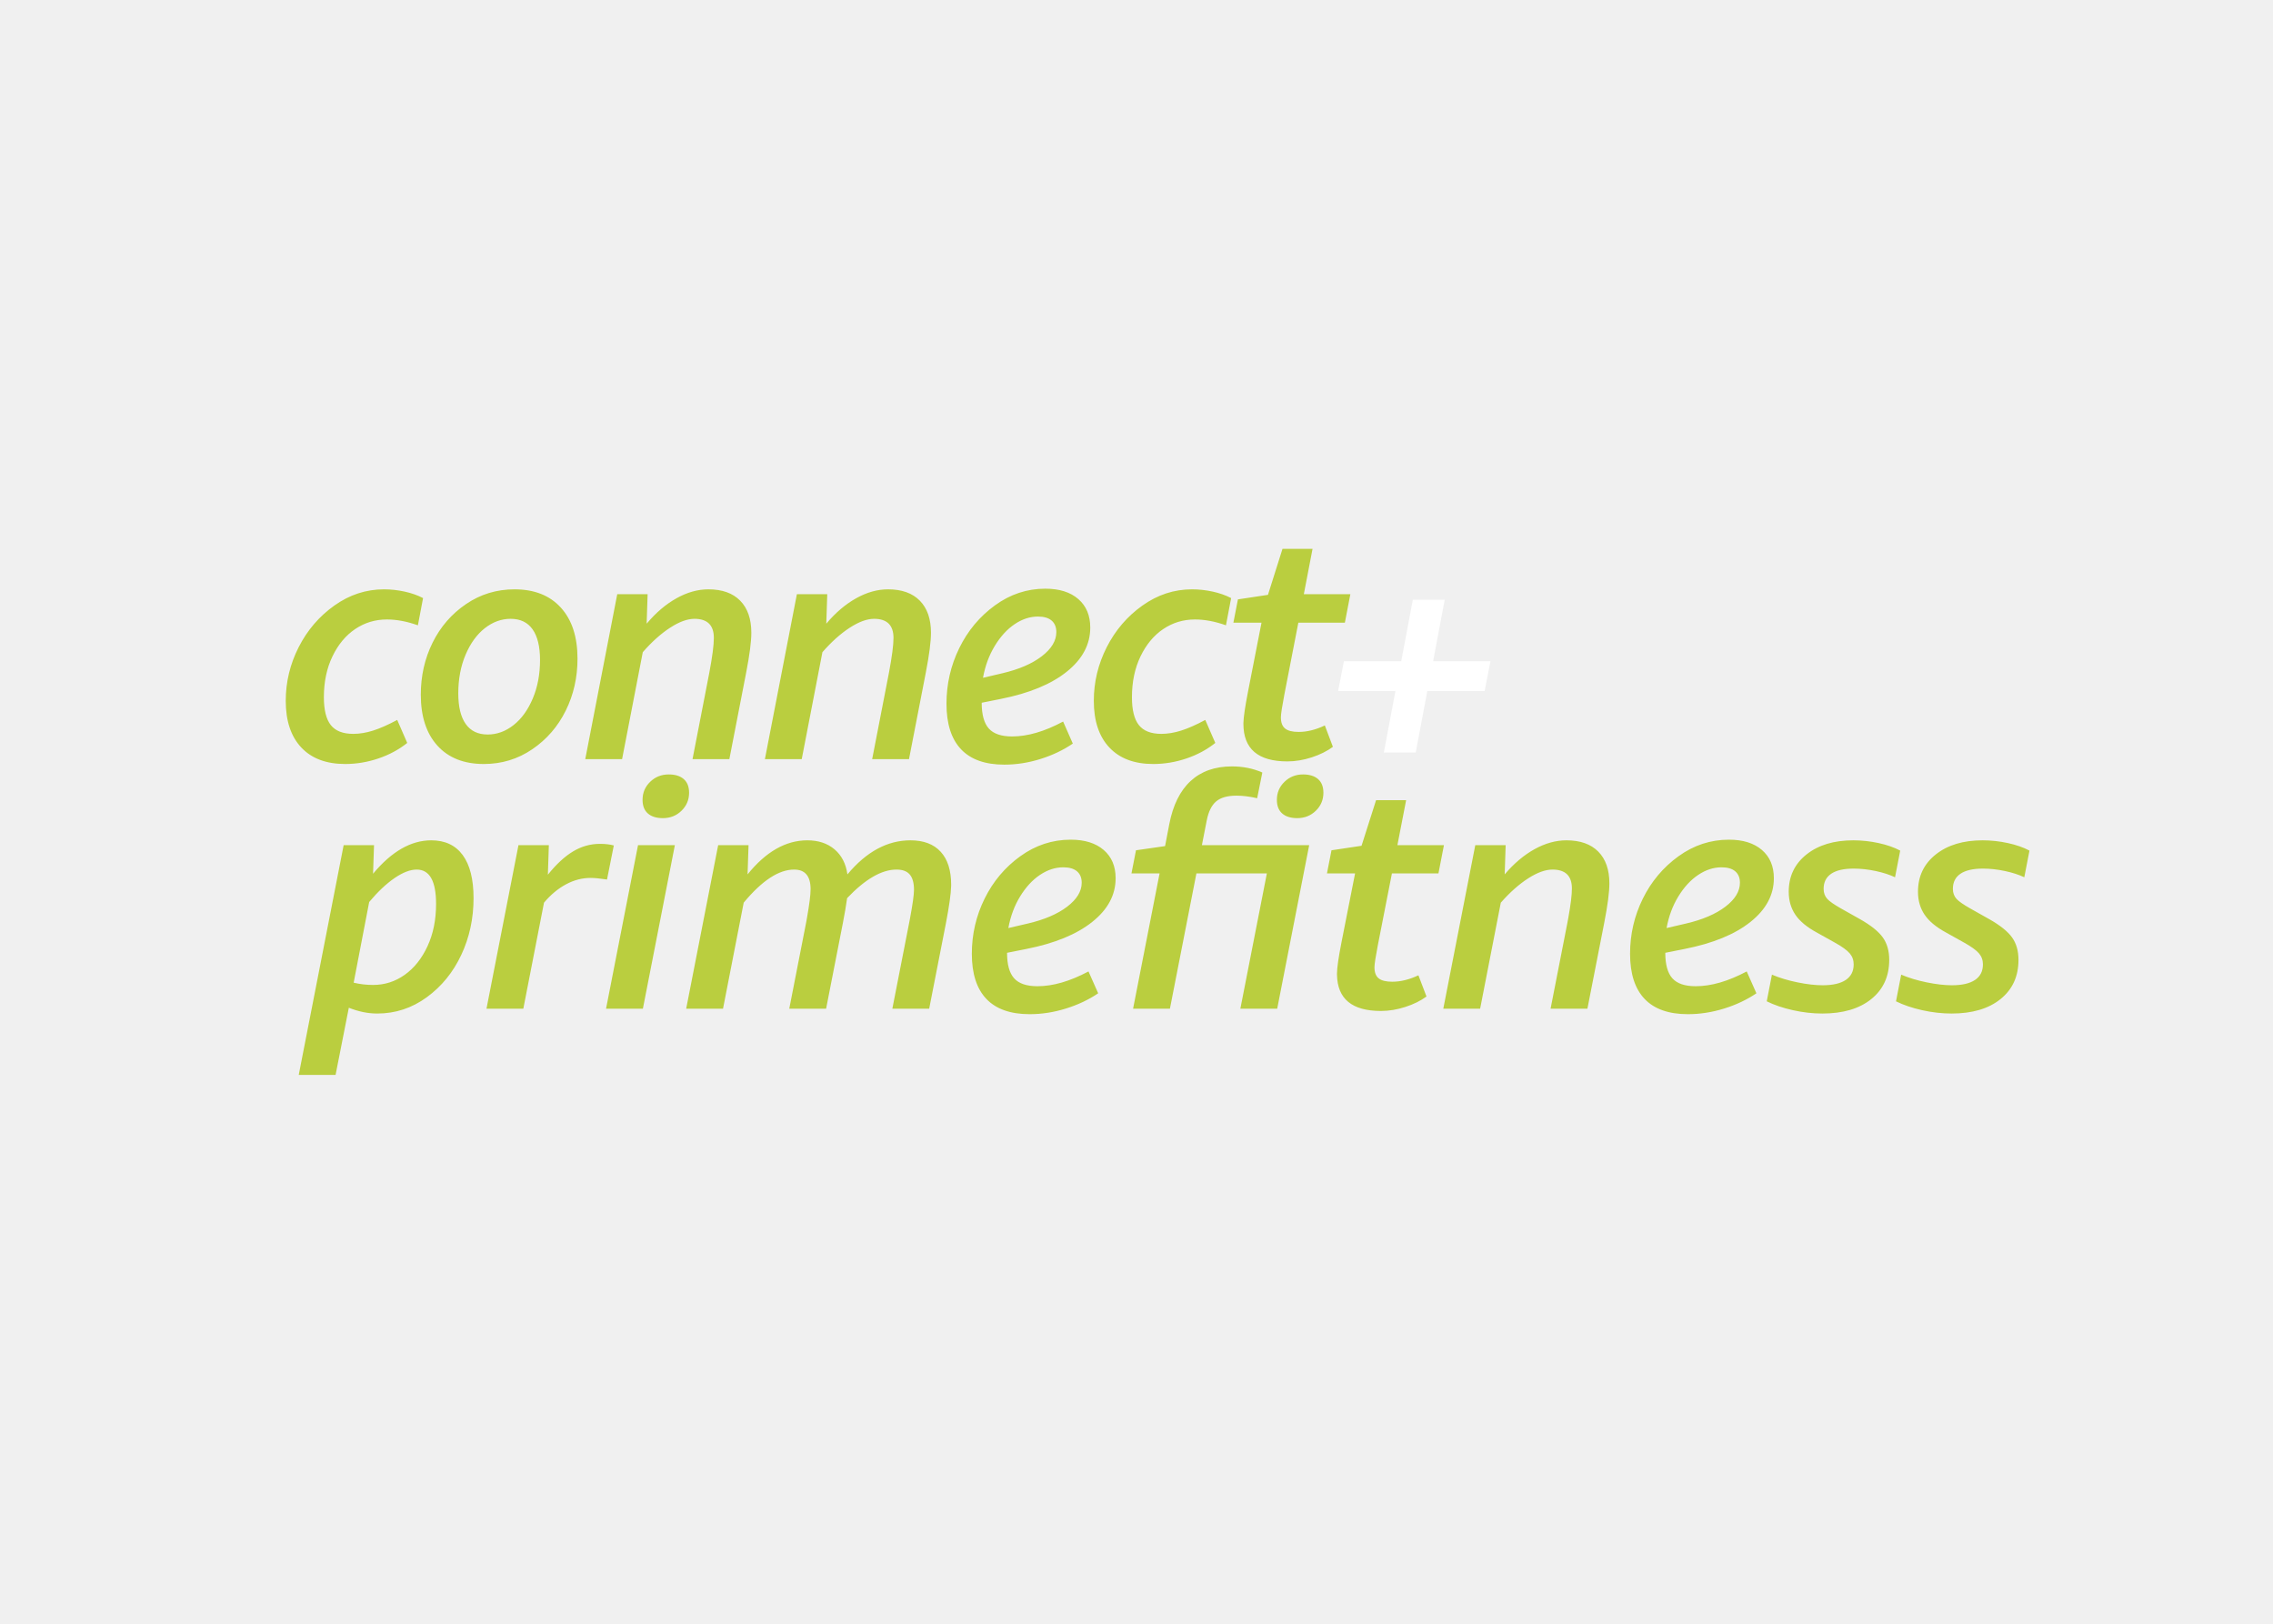
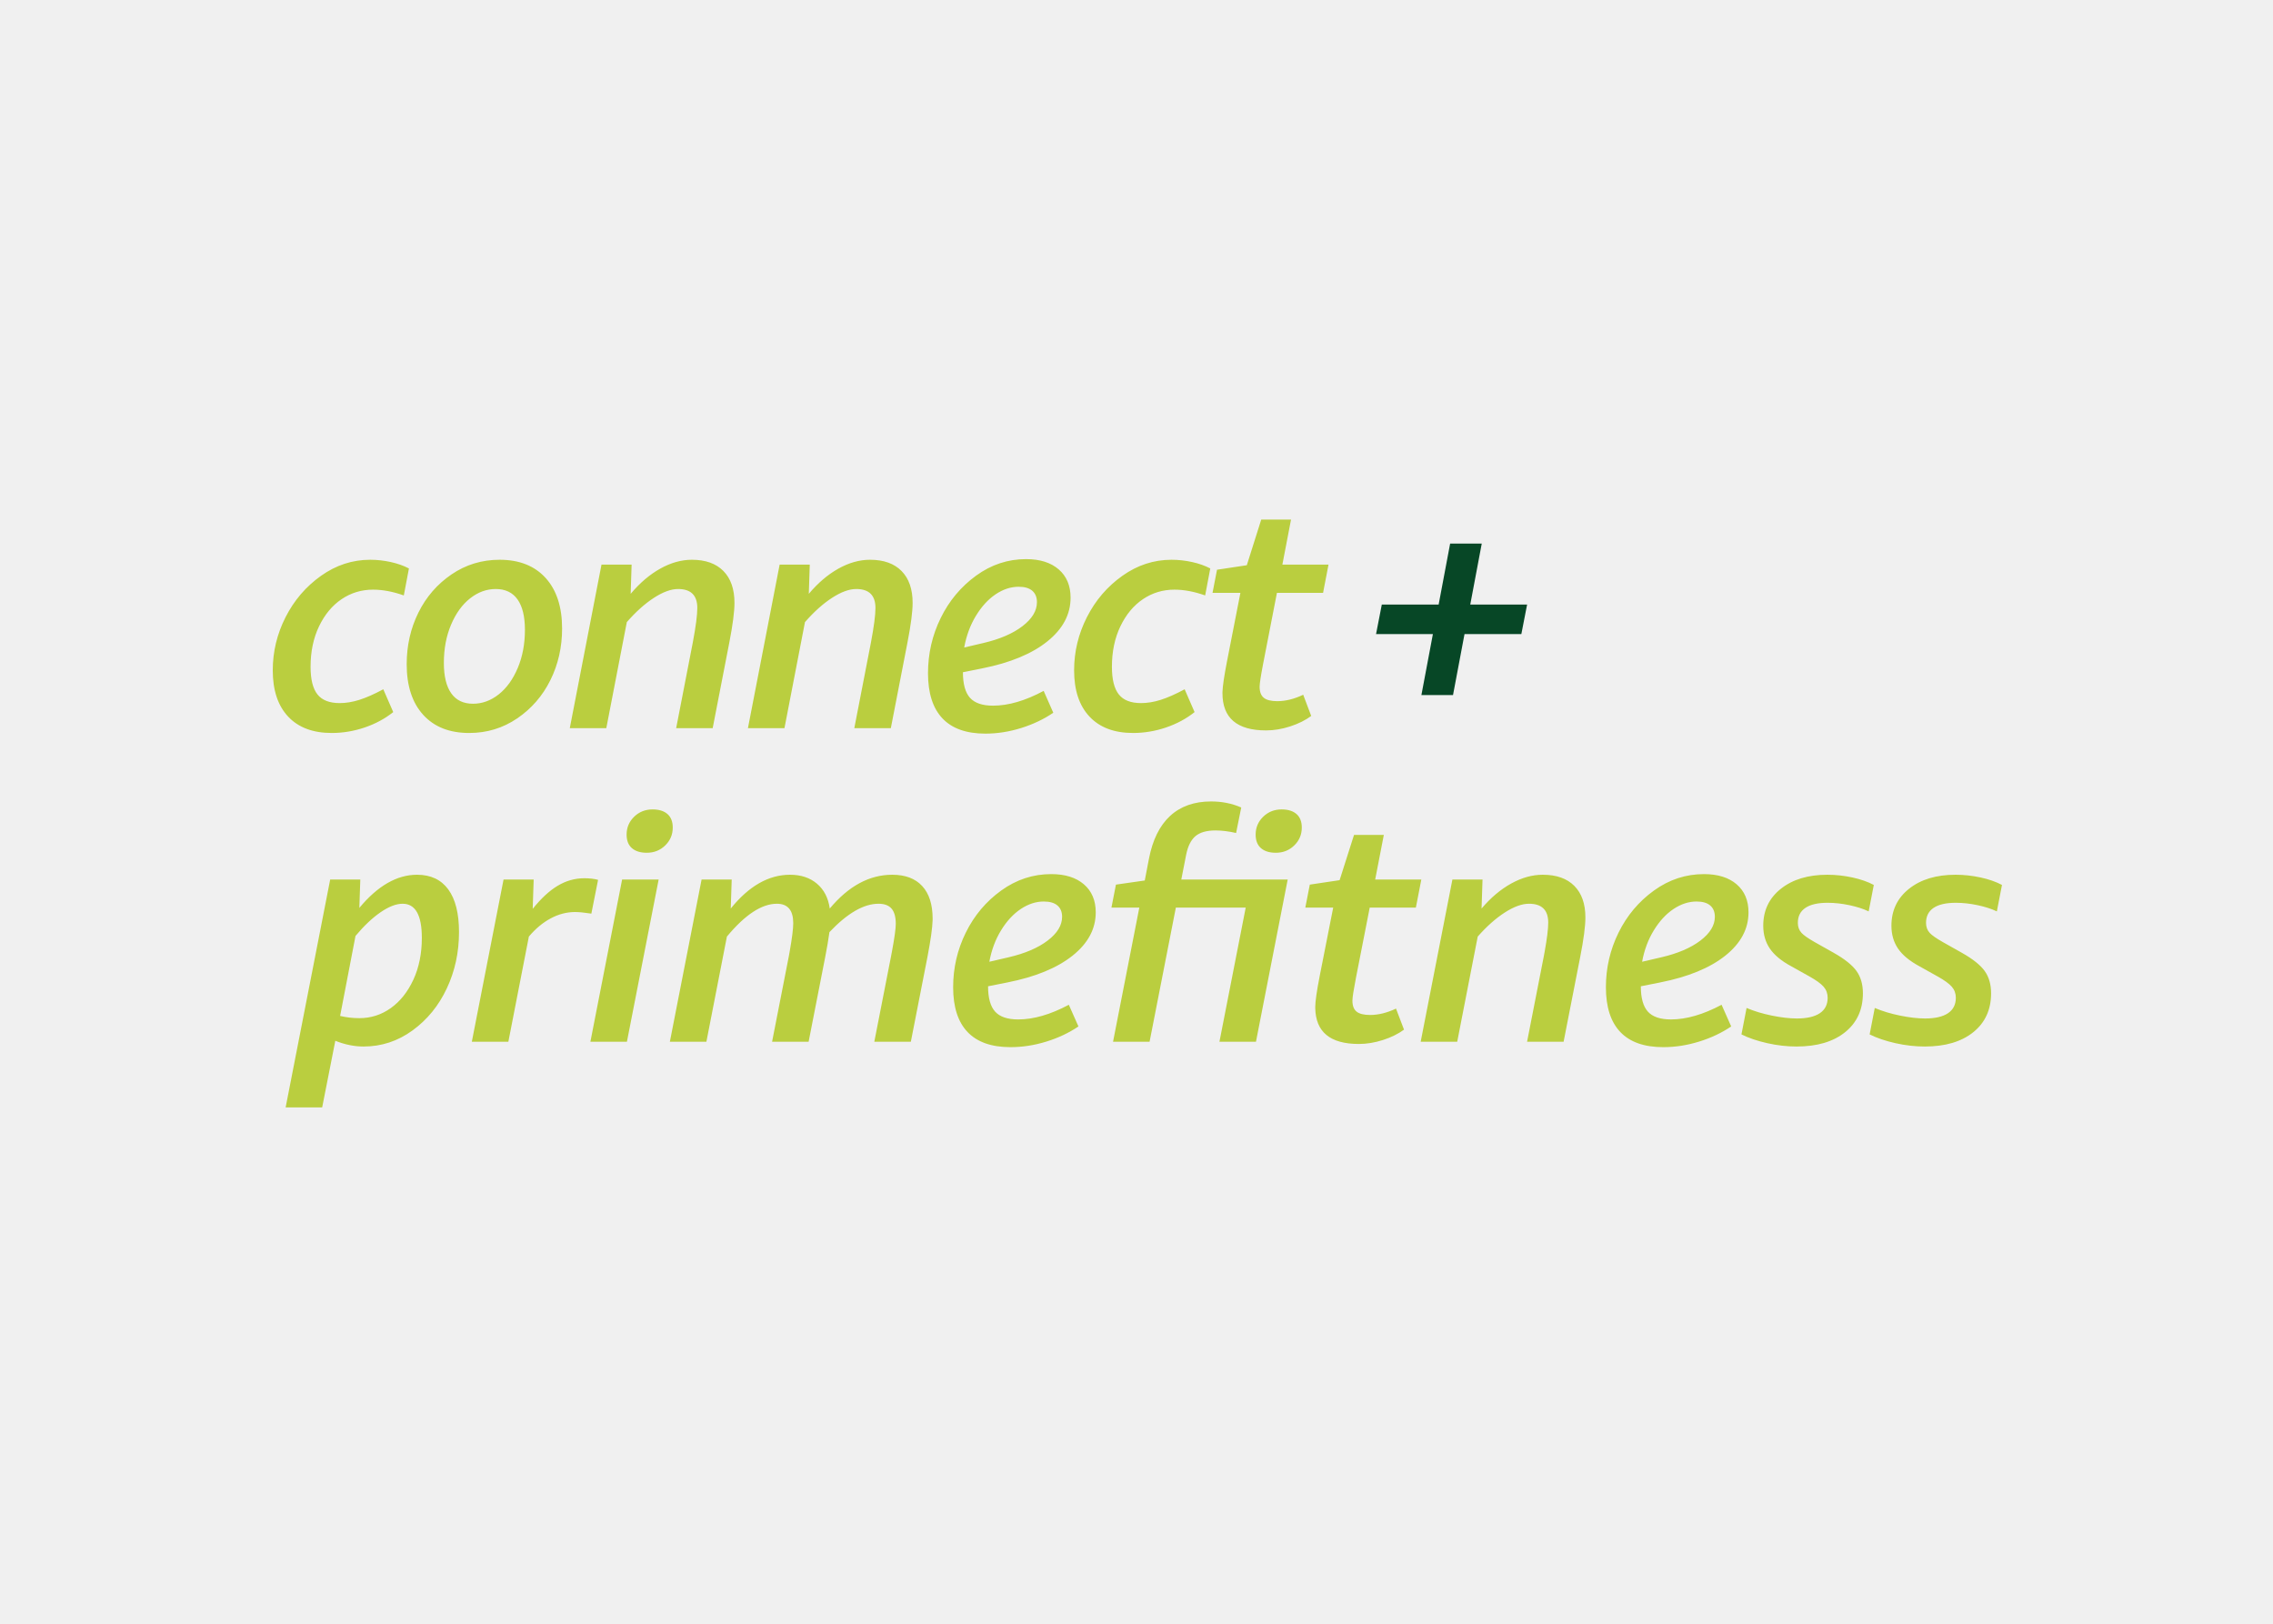
- <svg xmlns="http://www.w3.org/2000/svg" width="700px" height="500px" viewBox="0 0 700 500" version="1.1">
-   <g id="primefitness" stroke="none" stroke-width="1" fill="none" fill-rule="evenodd">
-     <g id="Group" transform="translate(88, 169)" fill-rule="nonzero">
-       <path d="M4,162 L17.833,91.245 L27.187,91.245 L26.888,100.052 C32.594,93.191 38.565,89.76 44.801,89.76 C49.047,89.76 52.281,91.278 54.504,94.312 C56.726,97.347 57.837,101.767 57.837,107.573 C57.837,113.84 56.577,119.662 54.056,125.039 C51.535,130.416 47.985,134.77 43.408,138.102 C38.83,141.433 33.755,143.099 28.182,143.099 C25.329,143.099 22.41,142.505 19.425,141.318 L15.345,162 L4,162 Z M40.323,98.766 C38.333,98.766 36.06,99.64 33.506,101.388 C30.952,103.136 28.348,105.594 25.694,108.76 L20.917,133.599 C22.841,134.061 24.832,134.292 26.888,134.292 C30.471,134.292 33.722,133.253 36.641,131.174 C39.56,129.096 41.898,126.161 43.657,122.367 C45.415,118.574 46.294,114.236 46.294,109.354 C46.294,102.295 44.303,98.766 40.323,98.766 Z M61.818,141.615 L71.67,91.245 L81.024,91.245 L80.726,100.349 C83.313,97.116 85.9,94.725 88.488,93.174 C91.075,91.624 93.828,90.849 96.748,90.849 C98.406,90.849 99.833,91.014 101.027,91.344 L98.937,101.833 C96.814,101.503 95.122,101.339 93.862,101.339 C91.274,101.339 88.753,101.998 86.299,103.318 C83.844,104.637 81.588,106.517 79.532,108.958 L73.163,141.615 L61.818,141.615 Z M116.153,82.932 C114.163,82.932 112.62,82.454 111.525,81.497 C110.431,80.541 109.883,79.139 109.883,77.292 C109.883,75.115 110.663,73.267 112.222,71.75 C113.781,70.233 115.689,69.474 117.944,69.474 C119.934,69.474 121.477,69.952 122.572,70.909 C123.666,71.865 124.214,73.267 124.214,75.115 C124.214,77.292 123.434,79.139 121.875,80.656 C120.316,82.174 118.409,82.932 116.153,82.932 Z M98.638,141.615 L108.49,91.245 L119.835,91.245 L109.983,141.615 L98.638,141.615 Z M186.808,141.615 L191.983,115.193 L192.25,113.792 C193.067,109.425 193.476,106.495 193.476,105 C193.476,102.889 193.045,101.322 192.182,100.299 C191.32,99.277 189.96,98.766 188.102,98.766 C183.524,98.766 178.449,101.701 172.876,107.573 C172.544,109.948 172.113,112.488 171.583,115.193 L166.408,141.615 L155.063,141.615 L160.238,115.193 L160.503,113.735 C161.255,109.502 161.631,106.524 161.631,104.802 C161.631,100.778 159.939,98.766 156.556,98.766 C151.845,98.766 146.671,102.163 141.032,108.958 L134.663,141.615 L123.318,141.615 L133.17,91.245 L142.524,91.245 L142.226,100.25 C147.865,93.257 154.002,89.76 160.636,89.76 C164.019,89.76 166.806,90.684 168.995,92.531 C171.184,94.378 172.511,96.951 172.976,100.25 C178.814,93.257 185.282,89.76 192.381,89.76 C196.428,89.76 199.53,90.931 201.686,93.273 C203.842,95.615 204.92,98.997 204.92,103.417 L204.913,103.884 C204.849,106.239 204.321,110.009 203.328,115.193 L198.153,141.615 L186.808,141.615 Z M250.199,136.865 C247.28,138.844 243.963,140.411 240.248,141.565 C236.532,142.72 232.817,143.297 229.102,143.297 C223.197,143.297 218.752,141.73 215.767,138.596 C212.782,135.463 211.289,130.828 211.289,124.693 C211.289,118.689 212.599,113.032 215.22,107.721 C217.84,102.411 221.506,98.056 226.216,94.659 C230.926,91.261 236.101,89.562 241.74,89.562 C246.053,89.562 249.436,90.618 251.891,92.729 C254.345,94.84 255.573,97.743 255.573,101.438 C255.573,106.583 253.168,111.069 248.358,114.896 C243.548,118.722 236.798,121.493 228.107,123.208 L222.136,124.396 C222.136,128.024 222.866,130.647 224.325,132.263 C225.785,133.879 228.173,134.688 231.49,134.688 C236.267,134.688 241.508,133.17 247.214,130.135 L250.199,136.865 Z M239.451,98.073 C236.997,98.073 234.608,98.848 232.286,100.398 C229.964,101.949 227.924,104.159 226.166,107.029 C224.408,109.898 223.197,113.148 222.534,116.776 L228.505,115.391 C233.613,114.203 237.66,112.471 240.646,110.195 C243.631,107.919 245.124,105.462 245.124,102.823 C245.124,101.306 244.643,100.135 243.681,99.31 C242.719,98.485 241.309,98.073 239.451,98.073 Z M293.985,141.615 L302.146,99.953 L280.451,99.953 L272.291,141.615 L260.947,141.615 L269.107,99.953 L260.449,99.953 L261.842,92.828 L270.799,91.542 L272.092,84.812 C273.22,78.941 275.409,74.504 278.66,71.503 C281.911,68.501 286.157,67 291.398,67 C294.782,67 297.9,67.627 300.752,68.88 L299.16,76.797 C296.838,76.269 294.715,76.005 292.791,76.005 C290.005,76.005 287.915,76.599 286.522,77.786 C285.129,78.974 284.167,80.92 283.636,83.625 L282.143,91.245 L315.182,91.245 L305.33,141.615 L293.985,141.615 Z M319.561,75.115 C319.561,77.292 318.781,79.139 317.222,80.656 C315.663,82.174 313.756,82.932 311.5,82.932 C309.51,82.932 307.967,82.454 306.873,81.497 C305.778,80.541 305.231,79.139 305.231,77.292 C305.231,75.115 306.01,73.267 307.569,71.75 C309.128,70.233 311.036,69.474 313.291,69.474 C315.282,69.474 316.824,69.952 317.919,70.909 C319.013,71.865 319.561,73.267 319.561,75.115 Z M351.306,137.854 C349.515,139.174 347.342,140.246 344.788,141.07 C342.233,141.895 339.729,142.307 337.274,142.307 C328.384,142.307 323.874,138.593 323.743,131.163 L323.74,130.828 C323.74,129.104 324.206,125.867 325.138,121.116 L329.313,99.953 L320.655,99.953 L322.049,92.828 L331.303,91.443 L335.782,77.391 L345.036,77.391 L342.35,91.245 L356.68,91.245 L354.988,99.953 L340.658,99.953 L336.777,119.745 L336.359,121.862 C335.642,125.568 335.284,127.897 335.284,128.849 C335.284,130.432 335.715,131.57 336.578,132.263 C337.44,132.956 338.833,133.302 340.757,133.302 C343.345,133.302 346.032,132.642 348.818,131.323 L351.306,137.854 Z M389.519,141.615 L394.694,115.193 L394.977,113.67 C395.717,109.57 396.087,106.548 396.087,104.604 C396.087,100.712 394.097,98.766 390.117,98.766 C387.927,98.766 385.423,99.673 382.603,101.487 C379.784,103.301 376.981,105.792 374.194,108.958 L367.825,141.615 L356.481,141.615 L366.333,91.245 L375.687,91.245 L375.388,100.25 C378.241,96.885 381.309,94.296 384.593,92.482 C387.877,90.668 391.145,89.76 394.396,89.76 C398.642,89.76 401.909,90.915 404.198,93.224 C406.487,95.533 407.631,98.799 407.631,103.021 C407.631,105.726 407.1,109.783 406.039,115.193 L400.864,141.615 L389.519,141.615 Z M452.91,136.865 C449.991,138.844 446.674,140.411 442.959,141.565 C439.244,142.72 435.528,143.297 431.813,143.297 C425.909,143.297 421.464,141.73 418.478,138.596 C415.493,135.463 414,130.828 414,124.693 C414,118.689 415.31,113.032 417.931,107.721 C420.551,102.411 424.217,98.056 428.927,94.659 C433.638,91.261 438.812,89.562 444.451,89.562 C448.764,89.562 452.147,90.618 454.602,92.729 C457.057,94.84 458.284,97.743 458.284,101.438 C458.284,106.583 455.879,111.069 451.069,114.896 C446.259,118.722 439.509,121.493 430.818,123.208 L424.847,124.396 C424.847,128.024 425.577,130.647 427.036,132.263 C428.496,133.879 430.884,134.688 434.201,134.688 C438.978,134.688 444.219,133.17 449.925,130.135 L452.91,136.865 Z M442.163,98.073 C439.708,98.073 437.32,98.848 434.998,100.398 C432.676,101.949 430.636,104.159 428.877,107.029 C427.119,109.898 425.909,113.148 425.245,116.776 L431.216,115.391 C436.324,114.203 440.371,112.471 443.357,110.195 C446.342,107.919 447.835,105.462 447.835,102.823 C447.835,101.306 447.354,100.135 446.392,99.31 C445.43,98.485 444.02,98.073 442.163,98.073 Z M471.519,118.161 C468.468,116.512 466.262,114.681 464.902,112.669 C463.542,110.657 462.862,108.299 462.862,105.594 C462.862,100.844 464.686,97.017 468.335,94.115 C471.984,91.212 476.794,89.76 482.765,89.76 C485.352,89.76 487.939,90.041 490.527,90.602 C493.114,91.162 495.337,91.937 497.194,92.927 L495.602,101.141 C493.943,100.349 491.953,99.706 489.631,99.211 C487.309,98.716 485.053,98.469 482.864,98.469 C479.812,98.469 477.507,98.997 475.948,100.052 C474.389,101.108 473.609,102.658 473.609,104.703 C473.609,105.957 473.991,106.996 474.754,107.82 C475.44,108.563 476.785,109.505 478.788,110.648 L484.755,114.005 C488.138,115.918 490.494,117.799 491.82,119.646 C493.147,121.493 493.811,123.802 493.811,126.573 C493.811,131.653 491.97,135.677 488.288,138.646 C484.606,141.615 479.58,143.099 473.211,143.099 C470.226,143.099 467.191,142.753 464.106,142.06 C461.021,141.367 458.35,140.46 456.095,139.339 L457.687,131.125 C460.009,132.115 462.629,132.906 465.549,133.5 C468.468,134.094 471.055,134.391 473.311,134.391 C476.429,134.391 478.801,133.846 480.426,132.758 C482.051,131.669 482.864,130.069 482.864,127.958 C482.864,126.639 482.449,125.501 481.62,124.544 C480.791,123.588 479.315,122.516 477.192,121.328 L471.519,118.161 Z M511.325,118.161 C508.273,116.512 506.068,114.681 504.708,112.669 C503.347,110.657 502.667,108.299 502.667,105.594 C502.667,100.844 504.492,97.017 508.141,94.115 C511.79,91.212 516.599,89.76 522.57,89.76 C525.158,89.76 527.745,90.041 530.333,90.602 C532.92,91.162 535.142,91.937 537,92.927 L535.408,101.141 C533.749,100.349 531.759,99.706 529.437,99.211 C527.115,98.716 524.859,98.469 522.67,98.469 C519.618,98.469 517.313,98.997 515.754,100.052 C514.195,101.108 513.415,102.658 513.415,104.703 C513.415,105.957 513.797,106.996 514.559,107.82 C515.246,108.563 516.591,109.505 518.594,110.648 L524.561,114.005 C527.944,115.918 530.299,117.799 531.626,119.646 C532.953,121.493 533.617,123.802 533.617,126.573 C533.617,131.653 531.776,135.677 528.093,138.646 C524.411,141.615 519.386,143.099 513.017,143.099 C510.032,143.099 506.996,142.753 503.911,142.06 C500.826,141.367 498.156,140.46 495.9,139.339 L497.493,131.125 C499.815,132.115 502.435,132.906 505.354,133.5 C508.273,134.094 510.861,134.391 513.117,134.391 C516.235,134.391 518.606,133.846 520.232,132.758 C521.857,131.669 522.67,130.069 522.67,127.958 C522.67,126.639 522.255,125.501 521.426,124.544 C520.597,123.588 519.121,122.516 516.998,121.328 L511.325,118.161 Z" id="primeftness" fill="#BACE3F" />
-       <g id="connect-+">
-         <path d="M37.413,59.773 C34.826,61.835 31.857,63.431 28.507,64.562 C25.157,65.693 21.758,66.259 18.308,66.259 C12.471,66.259 7.96,64.562 4.776,61.17 C1.592,57.777 -1.70530257e-13,52.987 -1.70530257e-13,46.8 C-1.70530257e-13,41.013 1.327,35.508 3.98,30.285 C6.633,25.063 10.298,20.789 14.975,17.463 C19.652,14.137 24.743,12.473 30.249,12.473 C32.371,12.473 34.494,12.706 36.617,13.172 C38.739,13.638 40.63,14.303 42.288,15.168 L40.696,23.55 C37.313,22.352 34.129,21.754 31.144,21.754 C27.562,21.754 24.312,22.735 21.393,24.697 C18.474,26.66 16.136,29.47 14.378,33.129 C12.62,36.788 11.741,40.979 11.741,45.703 C11.741,49.628 12.454,52.488 13.881,54.284 C15.307,56.08 17.612,56.979 20.796,56.979 C22.72,56.979 24.743,56.646 26.866,55.981 C28.988,55.315 31.476,54.218 34.328,52.688 L37.413,59.773 Z M60.995,66.259 C54.892,66.259 50.132,64.379 46.716,60.621 C43.3,56.862 41.592,51.623 41.592,44.904 C41.592,39.117 42.802,33.778 45.224,28.888 C47.645,23.999 51.078,20.041 55.522,17.014 C59.967,13.987 64.942,12.473 70.447,12.473 C76.55,12.473 81.31,14.353 84.726,18.111 C88.142,21.87 89.85,27.109 89.85,33.828 C89.85,39.616 88.64,44.954 86.218,49.844 C83.797,54.733 80.364,58.692 75.92,61.718 C71.476,64.745 66.5,66.259 60.995,66.259 Z M62.189,57.178 C65.041,57.178 67.694,56.213 70.149,54.284 C72.603,52.355 74.577,49.628 76.069,46.102 C77.562,42.576 78.308,38.618 78.308,34.227 C78.308,30.102 77.545,26.959 76.019,24.797 C74.494,22.635 72.238,21.554 69.253,21.554 C66.401,21.554 63.748,22.519 61.293,24.448 C58.839,26.377 56.865,29.105 55.373,32.63 C53.88,36.156 53.134,40.114 53.134,44.505 C53.134,48.63 53.897,51.773 55.423,53.935 C56.948,56.097 59.204,57.178 62.189,57.178 Z M125.273,64.762 L130.447,38.119 C131.376,33.196 131.84,29.637 131.84,27.441 C131.84,23.517 129.85,21.554 125.87,21.554 C123.681,21.554 121.177,22.469 118.358,24.298 C115.538,26.128 112.736,28.639 109.95,31.832 L103.581,64.762 L92.238,64.762 L102.089,13.97 L111.442,13.97 L111.144,23.051 C113.996,19.658 117.064,17.047 120.348,15.218 C123.631,13.388 126.898,12.473 130.149,12.473 C134.394,12.473 137.661,13.638 139.949,15.966 C142.238,18.294 143.382,21.587 143.382,25.845 C143.382,28.572 142.852,32.664 141.79,38.119 L136.616,64.762 L125.273,64.762 Z M180.596,64.762 L185.77,38.119 C186.699,33.196 187.163,29.637 187.163,27.441 C187.163,23.517 185.173,21.554 181.193,21.554 C179.004,21.554 176.5,22.469 173.681,24.298 C170.861,26.128 168.059,28.639 165.273,31.832 L158.905,64.762 L147.561,64.762 L157.412,13.97 L166.765,13.97 L166.467,23.051 C169.319,19.658 172.387,17.047 175.671,15.218 C178.954,13.388 182.221,12.473 185.472,12.473 C189.717,12.473 192.984,13.638 195.273,15.966 C197.561,18.294 198.705,21.587 198.705,25.845 C198.705,28.572 198.175,32.664 197.113,38.119 L191.939,64.762 L180.596,64.762 Z M242.387,59.972 C239.468,61.968 236.151,63.548 232.436,64.712 C228.722,65.876 225.007,66.458 221.292,66.458 C215.388,66.458 210.944,64.878 207.959,61.718 C204.974,58.558 203.481,53.885 203.481,47.698 C203.481,41.645 204.792,35.94 207.412,30.585 C210.032,25.23 213.697,20.839 218.407,17.413 C223.116,13.987 228.291,12.274 233.929,12.274 C238.241,12.274 241.624,13.338 244.078,15.467 C246.533,17.596 247.76,20.523 247.76,24.248 C247.76,29.437 245.355,33.961 240.546,37.819 C235.737,41.678 228.987,44.472 220.297,46.201 L214.327,47.399 C214.327,51.058 215.057,53.702 216.516,55.332 C217.976,56.962 220.364,57.777 223.68,57.777 C228.456,57.777 233.697,56.247 239.402,53.187 L242.387,59.972 Z M231.64,20.856 C229.186,20.856 226.798,21.637 224.476,23.201 C222.155,24.764 220.115,26.992 218.357,29.886 C216.599,32.78 215.388,36.056 214.725,39.715 L220.695,38.318 C225.803,37.121 229.849,35.375 232.834,33.079 C235.82,30.784 237.312,28.306 237.312,25.645 C237.312,24.115 236.831,22.934 235.869,22.103 C234.907,21.271 233.498,20.856 231.64,20.856 Z M286.267,59.773 C283.68,61.835 280.712,63.431 277.362,64.562 C274.012,65.693 270.612,66.259 267.163,66.259 C261.325,66.259 256.814,64.562 253.63,61.17 C250.446,57.777 248.854,52.987 248.854,46.8 C248.854,41.013 250.181,35.508 252.834,30.285 C255.488,25.063 259.153,20.789 263.829,17.463 C268.506,14.137 273.597,12.473 279.103,12.473 C281.226,12.473 283.348,12.706 285.471,13.172 C287.594,13.638 289.484,14.303 291.143,15.168 L289.551,23.55 C286.167,22.352 282.983,21.754 279.998,21.754 C276.416,21.754 273.166,22.735 270.247,24.697 C267.328,26.66 264.99,29.47 263.232,33.129 C261.474,36.788 260.596,40.979 260.596,45.703 C260.596,49.628 261.309,52.488 262.735,54.284 C264.161,56.08 266.466,56.979 269.65,56.979 C271.574,56.979 273.597,56.646 275.72,55.981 C277.843,55.315 280.33,54.218 283.182,52.688 L286.267,59.773 Z M322.486,60.97 C320.695,62.301 318.522,63.382 315.968,64.213 C313.414,65.045 310.91,65.46 308.456,65.46 C299.434,65.46 294.924,61.602 294.924,53.885 L294.93,53.517 C294.988,51.705 295.452,48.563 296.321,44.091 L300.496,22.751 L291.839,22.751 L293.232,15.567 L302.486,14.17 L306.963,1.70530257e-13 L316.217,1.70530257e-13 L313.531,13.97 L327.859,13.97 L326.167,22.751 L311.839,22.751 L307.54,44.844 C306.824,48.581 306.466,50.93 306.466,51.889 C306.466,53.486 306.897,54.634 307.759,55.332 C308.622,56.031 310.015,56.38 311.939,56.38 C314.526,56.38 317.212,55.715 319.998,54.384 L322.486,60.97 Z" id="connect" fill="#BACE3F" />
-         <polygon id="+" fill="#FFFFFF" points="351.562 43.786 347.992 62.723 338.174 62.723 341.744 43.786 324.092 43.786 325.877 34.619 343.53 34.619 347.1 15.681 356.918 15.681 353.348 34.619 371 34.619 369.215 43.786" />
+ <svg xmlns="http://www.w3.org/2000/svg" width="700" height="500" viewBox="0 0 700 500" fill="none">
+   <g id="primefitness">
+     <g id="Group 1157">
+       <g id="Group">
+         <path id="primeftness" fill-rule="evenodd" clip-rule="evenodd" d="M375.542 320.784L383.634 279.469H362.12L354.028 320.784H342.777L350.87 279.469H342.284L343.666 272.403L352.547 271.127L353.83 264.454C354.949 258.631 357.12 254.232 360.344 251.255C363.568 248.278 367.778 246.79 372.976 246.79C376.331 246.79 379.423 247.411 382.252 248.654L380.673 256.505C378.371 255.982 376.265 255.72 374.357 255.72C371.594 255.72 369.522 256.309 368.14 257.486C366.758 258.664 365.804 260.594 365.278 263.276L363.798 270.833H396.562L386.792 320.784H375.542ZM194.599 261.167C195.684 262.115 197.214 262.59 199.187 262.59C201.424 262.59 203.316 261.837 204.862 260.332C206.408 258.828 207.181 256.996 207.181 254.837C207.181 253.005 206.638 251.615 205.553 250.666C204.467 249.717 202.938 249.243 200.964 249.243C198.727 249.243 196.835 249.995 195.289 251.5C193.743 253.005 192.97 254.837 192.97 256.996C192.97 258.828 193.513 260.218 194.599 261.167ZM101.684 270.833L87.967 341H99.217L103.263 320.489C106.224 321.667 109.119 322.256 111.948 322.256C117.474 322.256 122.507 320.604 127.047 317.3C131.587 313.996 135.106 309.678 137.607 304.346C140.107 299.014 141.357 293.241 141.357 287.025C141.357 281.268 140.255 276.885 138.051 273.875C135.847 270.866 132.639 269.361 128.429 269.361C122.244 269.361 116.323 272.763 110.665 279.567L110.961 270.833H101.684ZM117.228 280.892C119.761 279.158 122.014 278.291 123.988 278.291C127.935 278.291 129.909 281.791 129.909 288.792C129.909 293.633 129.037 297.935 127.294 301.697C125.55 305.458 123.231 308.37 120.336 310.431C117.441 312.492 114.218 313.522 110.665 313.522C108.625 313.522 106.652 313.293 104.744 312.835L109.481 288.203C112.112 285.063 114.695 282.626 117.228 280.892ZM145.304 320.784L155.074 270.833H164.351L164.055 279.862C166.621 276.656 169.186 274.284 171.752 272.747C174.318 271.209 177.049 270.441 179.943 270.441C181.588 270.441 183.003 270.604 184.187 270.931L182.115 281.334C180.009 281.007 178.332 280.843 177.081 280.843C174.516 280.843 172.016 281.497 169.581 282.806C167.147 284.114 164.91 285.979 162.871 288.399L156.555 320.784H145.304ZM181.818 320.784L191.588 270.833H202.839L193.069 320.784H181.818ZM274.387 294.582L269.255 320.784H280.506L285.638 294.582C286.622 289.441 287.146 285.702 287.21 283.367L287.217 282.904C287.217 278.52 286.147 275.167 284.009 272.845C281.871 270.522 278.795 269.361 274.782 269.361C267.742 269.361 261.328 272.828 255.538 279.763C255.077 276.492 253.762 273.94 251.59 272.109C249.419 270.277 246.656 269.361 243.301 269.361C236.721 269.361 230.636 272.828 225.044 279.763L225.34 270.833H216.063L206.293 320.784H217.543L223.859 288.399C229.452 281.66 234.583 278.291 239.254 278.291C242.61 278.291 244.288 280.287 244.288 284.277C244.288 285.985 243.915 288.938 243.168 293.136L242.906 294.582L237.774 320.784H249.025L254.156 294.582C254.683 291.899 255.11 289.38 255.439 287.025C260.966 281.202 265.999 278.291 270.538 278.291C272.381 278.291 273.729 278.798 274.585 279.812C275.44 280.826 275.867 282.38 275.867 284.474C275.867 285.956 275.462 288.862 274.652 293.192L274.387 294.582ZM332.119 316.074C329.224 318.036 325.935 319.59 322.251 320.735C318.566 321.88 314.882 322.452 311.198 322.452C305.342 322.452 300.934 320.899 297.973 317.791C295.013 314.683 293.532 310.087 293.532 304.003C293.532 298.049 294.832 292.439 297.431 287.173C300.029 281.906 303.664 277.588 308.336 274.219C313.007 270.849 318.139 269.165 323.731 269.165C328.007 269.165 331.363 270.212 333.797 272.305C336.231 274.399 337.448 277.277 337.448 280.941C337.448 286.044 335.063 290.493 330.294 294.288C325.524 298.082 318.829 300.83 310.211 302.531L304.289 303.709C304.289 307.307 305.013 309.907 306.461 311.51C307.908 313.113 310.276 313.915 313.566 313.915C318.303 313.915 323.501 312.41 329.159 309.4L332.119 316.074ZM314.355 279.911C316.658 278.373 319.027 277.605 321.461 277.605C323.303 277.605 324.701 278.013 325.655 278.831C326.609 279.649 327.086 280.81 327.086 282.315C327.086 284.932 325.606 287.369 322.645 289.626C319.685 291.883 315.671 293.601 310.605 294.778L304.684 296.152C305.342 292.554 306.543 289.332 308.286 286.486C310.03 283.64 312.053 281.448 314.355 279.911ZM398.585 260.332C400.131 258.828 400.904 256.996 400.904 254.837C400.904 253.005 400.362 251.615 399.276 250.666C398.19 249.717 396.661 249.243 394.687 249.243C392.45 249.243 390.559 249.995 389.013 251.5C387.466 253.005 386.693 254.837 386.693 256.996C386.693 258.828 387.236 260.218 388.322 261.167C389.407 262.115 390.937 262.59 392.911 262.59C395.148 262.59 397.039 261.837 398.585 260.332ZM432.385 317.055C430.609 318.363 428.454 319.427 425.921 320.244C423.388 321.062 420.905 321.471 418.471 321.471C409.654 321.471 405.182 317.787 405.052 310.42L405.049 310.087C405.049 308.378 405.511 305.167 406.435 300.456L410.576 279.469H401.99L403.371 272.403L412.549 271.029L416.99 257.094H426.168L423.504 270.833H437.715L436.037 279.469H421.826L417.977 299.096L417.563 301.196C416.852 304.871 416.497 307.181 416.497 308.125C416.497 309.695 416.924 310.823 417.78 311.51C418.635 312.197 420.017 312.541 421.925 312.541C424.491 312.541 427.155 311.886 429.918 310.578L432.385 317.055ZM475.413 294.582L470.282 320.784H481.532L486.664 294.582C487.716 289.217 488.243 285.193 488.243 282.511C488.243 278.324 487.108 275.085 484.838 272.796C482.568 270.506 479.328 269.361 475.117 269.361C471.893 269.361 468.653 270.26 465.397 272.06C462.14 273.859 459.097 276.427 456.268 279.763L456.564 270.833H447.287L437.517 320.784H448.768L455.084 288.399C457.847 285.259 460.627 282.789 463.423 280.99C466.219 279.191 468.703 278.291 470.874 278.291C474.821 278.291 476.795 280.221 476.795 284.081C476.795 286.009 476.428 289.006 475.694 293.072L475.413 294.582ZM533.145 316.074C530.25 318.036 526.961 319.59 523.277 320.735C519.592 321.88 515.908 322.452 512.224 322.452C506.368 322.452 501.96 320.899 498.999 317.791C496.039 314.683 494.559 310.087 494.559 304.003C494.559 298.049 495.858 292.439 498.457 287.173C501.055 281.906 504.69 277.588 509.362 274.219C514.033 270.849 519.165 269.165 524.757 269.165C529.033 269.165 532.389 270.212 534.823 272.305C537.257 274.399 538.474 277.277 538.474 280.941C538.474 286.044 536.09 290.493 531.32 294.288C526.55 298.082 519.855 300.83 511.237 302.531L505.315 303.709C505.315 307.307 506.039 309.907 507.487 311.51C508.934 313.113 511.302 313.915 514.592 313.915C519.329 313.915 524.527 312.41 530.185 309.4L533.145 316.074ZM515.382 279.911C517.684 278.373 520.053 277.605 522.487 277.605C524.329 277.605 525.727 278.013 526.681 278.831C527.635 279.649 528.112 280.81 528.112 282.315C528.112 284.932 526.632 287.369 523.671 289.626C520.711 291.883 516.697 293.601 511.631 294.778L505.71 296.152C506.368 292.554 507.569 289.332 509.312 286.486C511.056 283.64 513.079 281.448 515.382 279.911ZM551.6 297.526C548.574 295.89 546.386 294.075 545.037 292.079C543.689 290.084 543.014 287.745 543.014 285.062C543.014 280.352 544.823 276.557 548.442 273.679C552.061 270.8 556.83 269.361 562.752 269.361C565.318 269.361 567.883 269.639 570.449 270.195C573.015 270.751 575.219 271.52 577.061 272.501L575.482 280.646C573.838 279.861 571.864 279.223 569.561 278.733C567.258 278.242 565.021 277.997 562.85 277.997C559.824 277.997 557.538 278.52 555.992 279.567C554.445 280.614 553.672 282.151 553.672 284.179C553.672 285.422 554.051 286.453 554.807 287.271C555.488 288.007 556.822 288.941 558.809 290.075L564.725 293.404C568.081 295.301 570.416 297.166 571.732 298.998C573.048 300.83 573.706 303.119 573.706 305.867C573.706 310.905 571.88 314.896 568.229 317.84C564.577 320.784 559.594 322.256 553.278 322.256C550.317 322.256 547.307 321.912 544.248 321.226C541.188 320.539 538.54 319.639 536.303 318.527L537.882 310.382C540.185 311.363 542.784 312.148 545.679 312.737C548.574 313.326 551.139 313.62 553.376 313.62C556.469 313.62 558.821 313.08 560.432 312.001C562.044 310.921 562.85 309.335 562.85 307.241C562.85 305.933 562.439 304.804 561.617 303.855C560.794 302.907 559.331 301.844 557.225 300.666L551.6 297.526ZM584.512 292.079C585.861 294.075 588.048 295.89 591.075 297.526L596.7 300.666C598.805 301.844 600.269 302.907 601.092 303.855C601.914 304.804 602.325 305.933 602.325 307.241C602.325 309.335 601.519 310.921 599.907 312.001C598.295 313.08 595.943 313.62 592.851 313.62C590.614 313.62 588.048 313.326 585.154 312.737C582.259 312.148 579.66 311.363 577.357 310.382L575.778 318.527C578.015 319.639 580.663 320.539 583.723 321.226C586.782 321.912 589.792 322.256 592.752 322.256C599.068 322.256 604.052 320.784 607.704 317.84C611.355 314.896 613.181 310.905 613.181 305.867C613.181 303.119 612.523 300.83 611.207 298.998C609.891 297.166 607.556 295.301 604.2 293.404L598.283 290.075C596.297 288.941 594.963 288.007 594.282 287.271C593.525 286.453 593.147 285.422 593.147 284.179C593.147 282.151 593.92 280.614 595.466 279.567C597.012 278.52 599.299 277.997 602.325 277.997C604.496 277.997 606.733 278.242 609.036 278.733C611.339 279.223 613.312 279.861 614.957 280.646L616.536 272.501C614.694 271.52 612.49 270.751 609.924 270.195C607.358 269.639 604.792 269.361 602.226 269.361C596.305 269.361 591.535 270.8 587.917 273.679C584.298 276.557 582.489 280.352 582.489 285.062C582.489 287.745 583.163 290.084 584.512 292.079Z" fill="#BACE3F" />
+         <g id="connect +">
+           <path id="connect" fill-rule="evenodd" clip-rule="evenodd" d="M397.342 223.679C399.874 222.855 402.029 221.783 403.805 220.463L401.338 213.932C398.575 215.251 395.911 215.911 393.345 215.911C391.438 215.911 390.056 215.565 389.201 214.872C388.346 214.179 387.918 213.041 387.918 211.458C387.918 210.506 388.273 208.177 388.984 204.471L393.247 182.562H407.456L409.133 173.854H394.924L397.588 160H388.412L383.971 174.052L374.795 175.437L373.413 182.562H381.998L377.858 203.725C376.996 208.159 376.536 211.275 376.478 213.072L376.472 213.437C376.472 221.09 380.945 224.916 389.892 224.916C392.326 224.916 394.809 224.504 397.342 223.679ZM324.372 219.473C321.477 221.453 318.188 223.019 314.504 224.174C310.82 225.328 307.137 225.906 303.453 225.906C297.598 225.906 293.191 224.339 290.23 221.205C287.27 218.072 285.79 213.437 285.79 207.302C285.79 201.298 287.089 195.641 289.688 190.33C292.286 185.02 295.921 180.666 300.591 177.268C305.262 173.87 310.393 172.172 315.984 172.172C320.26 172.172 323.615 173.227 326.049 175.338C328.483 177.449 329.7 180.352 329.7 184.047C329.7 189.192 327.316 193.678 322.546 197.505C317.777 201.331 311.084 204.102 302.466 205.817L296.546 207.005C296.546 210.633 297.269 213.256 298.716 214.872C300.164 216.488 302.532 217.296 305.821 217.296C310.557 217.296 315.754 215.779 321.412 212.744L324.372 219.473ZM121.102 219.276C118.536 221.321 115.592 222.904 112.27 224.026C108.948 225.147 105.577 225.708 102.156 225.708C96.367 225.708 91.894 224.026 88.736 220.661C85.579 217.297 84 212.547 84 206.411C84 200.672 85.316 195.213 87.947 190.034C90.578 184.855 94.213 180.616 98.851 177.318C103.488 174.019 108.537 172.37 113.997 172.37C116.102 172.37 118.207 172.601 120.312 173.062C122.417 173.524 124.292 174.184 125.937 175.042L124.358 183.354C121.003 182.167 117.845 181.573 114.885 181.573C111.333 181.573 108.11 182.546 105.215 184.492C102.321 186.438 100.002 189.226 98.258 192.854C96.515 196.482 95.644 200.639 95.644 205.323C95.644 209.215 96.351 212.052 97.765 213.833C99.18 215.614 101.465 216.505 104.623 216.505C106.531 216.505 108.537 216.175 110.642 215.515C112.747 214.856 115.214 213.767 118.043 212.25L121.102 219.276ZM144.488 225.708C138.436 225.708 133.716 223.844 130.328 220.117C126.94 216.389 125.246 211.194 125.246 204.531C125.246 198.791 126.447 193.497 128.848 188.648C131.249 183.799 134.653 179.874 139.061 176.872C143.468 173.871 148.402 172.37 153.862 172.37C159.914 172.37 164.634 174.233 168.022 177.961C171.409 181.688 173.103 186.884 173.103 193.547C173.103 199.286 171.903 204.58 169.502 209.429C167.101 214.278 163.696 218.204 159.289 221.205C154.881 224.207 149.948 225.708 144.488 225.708ZM153.566 213.833C151.132 215.746 148.5 216.703 145.672 216.703C142.711 216.703 140.475 215.631 138.962 213.487C137.449 211.343 136.692 208.225 136.692 204.135C136.692 199.781 137.432 195.856 138.913 192.359C140.393 188.863 142.35 186.158 144.784 184.245C147.218 182.331 149.849 181.375 152.678 181.375C155.638 181.375 157.875 182.447 159.388 184.591C160.901 186.735 161.657 189.852 161.657 193.942C161.657 198.297 160.917 202.222 159.437 205.718C157.957 209.215 156 211.92 153.566 213.833ZM208.232 224.224L213.363 197.802C214.284 192.92 214.744 189.391 214.744 187.213C214.744 183.321 212.771 181.375 208.824 181.375C206.653 181.375 204.169 182.282 201.374 184.096C198.578 185.91 195.799 188.401 193.036 191.568L186.72 224.224H175.472L185.24 173.854H194.516L194.22 182.859C197.048 179.495 200.091 176.905 203.347 175.091C206.603 173.277 209.843 172.37 213.067 172.37C217.277 172.37 220.517 173.524 222.786 175.833C225.056 178.142 226.19 181.408 226.19 185.63C226.19 188.335 225.664 192.392 224.612 197.802L219.48 224.224H208.232ZM268.226 197.802L263.095 224.224H274.344L279.475 197.802C280.527 192.392 281.053 188.335 281.053 185.63C281.053 181.408 279.919 178.142 277.649 175.833C275.38 173.524 272.14 172.37 267.93 172.37C264.706 172.37 261.467 173.277 258.21 175.091C254.954 176.905 251.912 179.495 249.083 182.859L249.379 173.854H240.103L230.335 224.224H241.584L247.899 191.568C250.662 188.401 253.441 185.91 256.237 184.096C259.033 182.282 261.516 181.375 263.687 181.375C267.634 181.375 269.607 183.321 269.607 187.213C269.607 189.391 269.147 192.92 268.226 197.802ZM306.61 183.008C308.913 181.457 311.281 180.682 313.715 180.682C315.557 180.682 316.955 181.094 317.909 181.919C318.862 182.744 319.339 183.915 319.339 185.432C319.339 188.071 317.859 190.528 314.899 192.804C311.939 195.081 307.926 196.812 302.861 198L296.94 199.385C297.598 195.757 298.799 192.508 300.542 189.638C302.285 186.768 304.308 184.558 306.61 183.008ZM367.887 219.276C365.322 221.321 362.378 222.904 359.056 224.026C355.734 225.147 352.363 225.708 348.942 225.708C343.153 225.708 338.68 224.026 335.522 220.661C332.364 217.297 330.786 212.547 330.786 206.411C330.786 200.672 332.101 195.213 334.733 190.034C337.364 184.855 340.998 180.616 345.636 177.318C350.274 174.019 355.323 172.37 360.783 172.37C362.888 172.37 364.993 172.601 367.098 173.062C369.203 173.524 371.078 174.184 372.722 175.042L371.144 183.354C367.789 182.167 364.631 181.573 361.671 181.573C358.119 181.573 354.895 182.546 352.001 184.492C349.106 186.438 346.787 189.226 345.044 192.854C343.301 196.482 342.429 200.639 342.429 205.323C342.429 209.215 343.136 212.052 344.551 213.833C345.965 215.614 348.251 216.505 351.409 216.505C353.316 216.505 355.323 216.175 357.428 215.515C359.533 214.856 362 213.767 364.828 212.25L367.887 219.276Z" fill="#BACE3F" />
+           <path id="+" d="M451.015 195.257L447.474 214.038H437.738L441.278 195.257H423.773L425.543 186.167H443.049L446.589 167.386H456.325L452.785 186.167H470.291L468.52 195.257H451.015Z" fill="#074726" />
+         </g>
      </g>
    </g>
  </g>
</svg>
